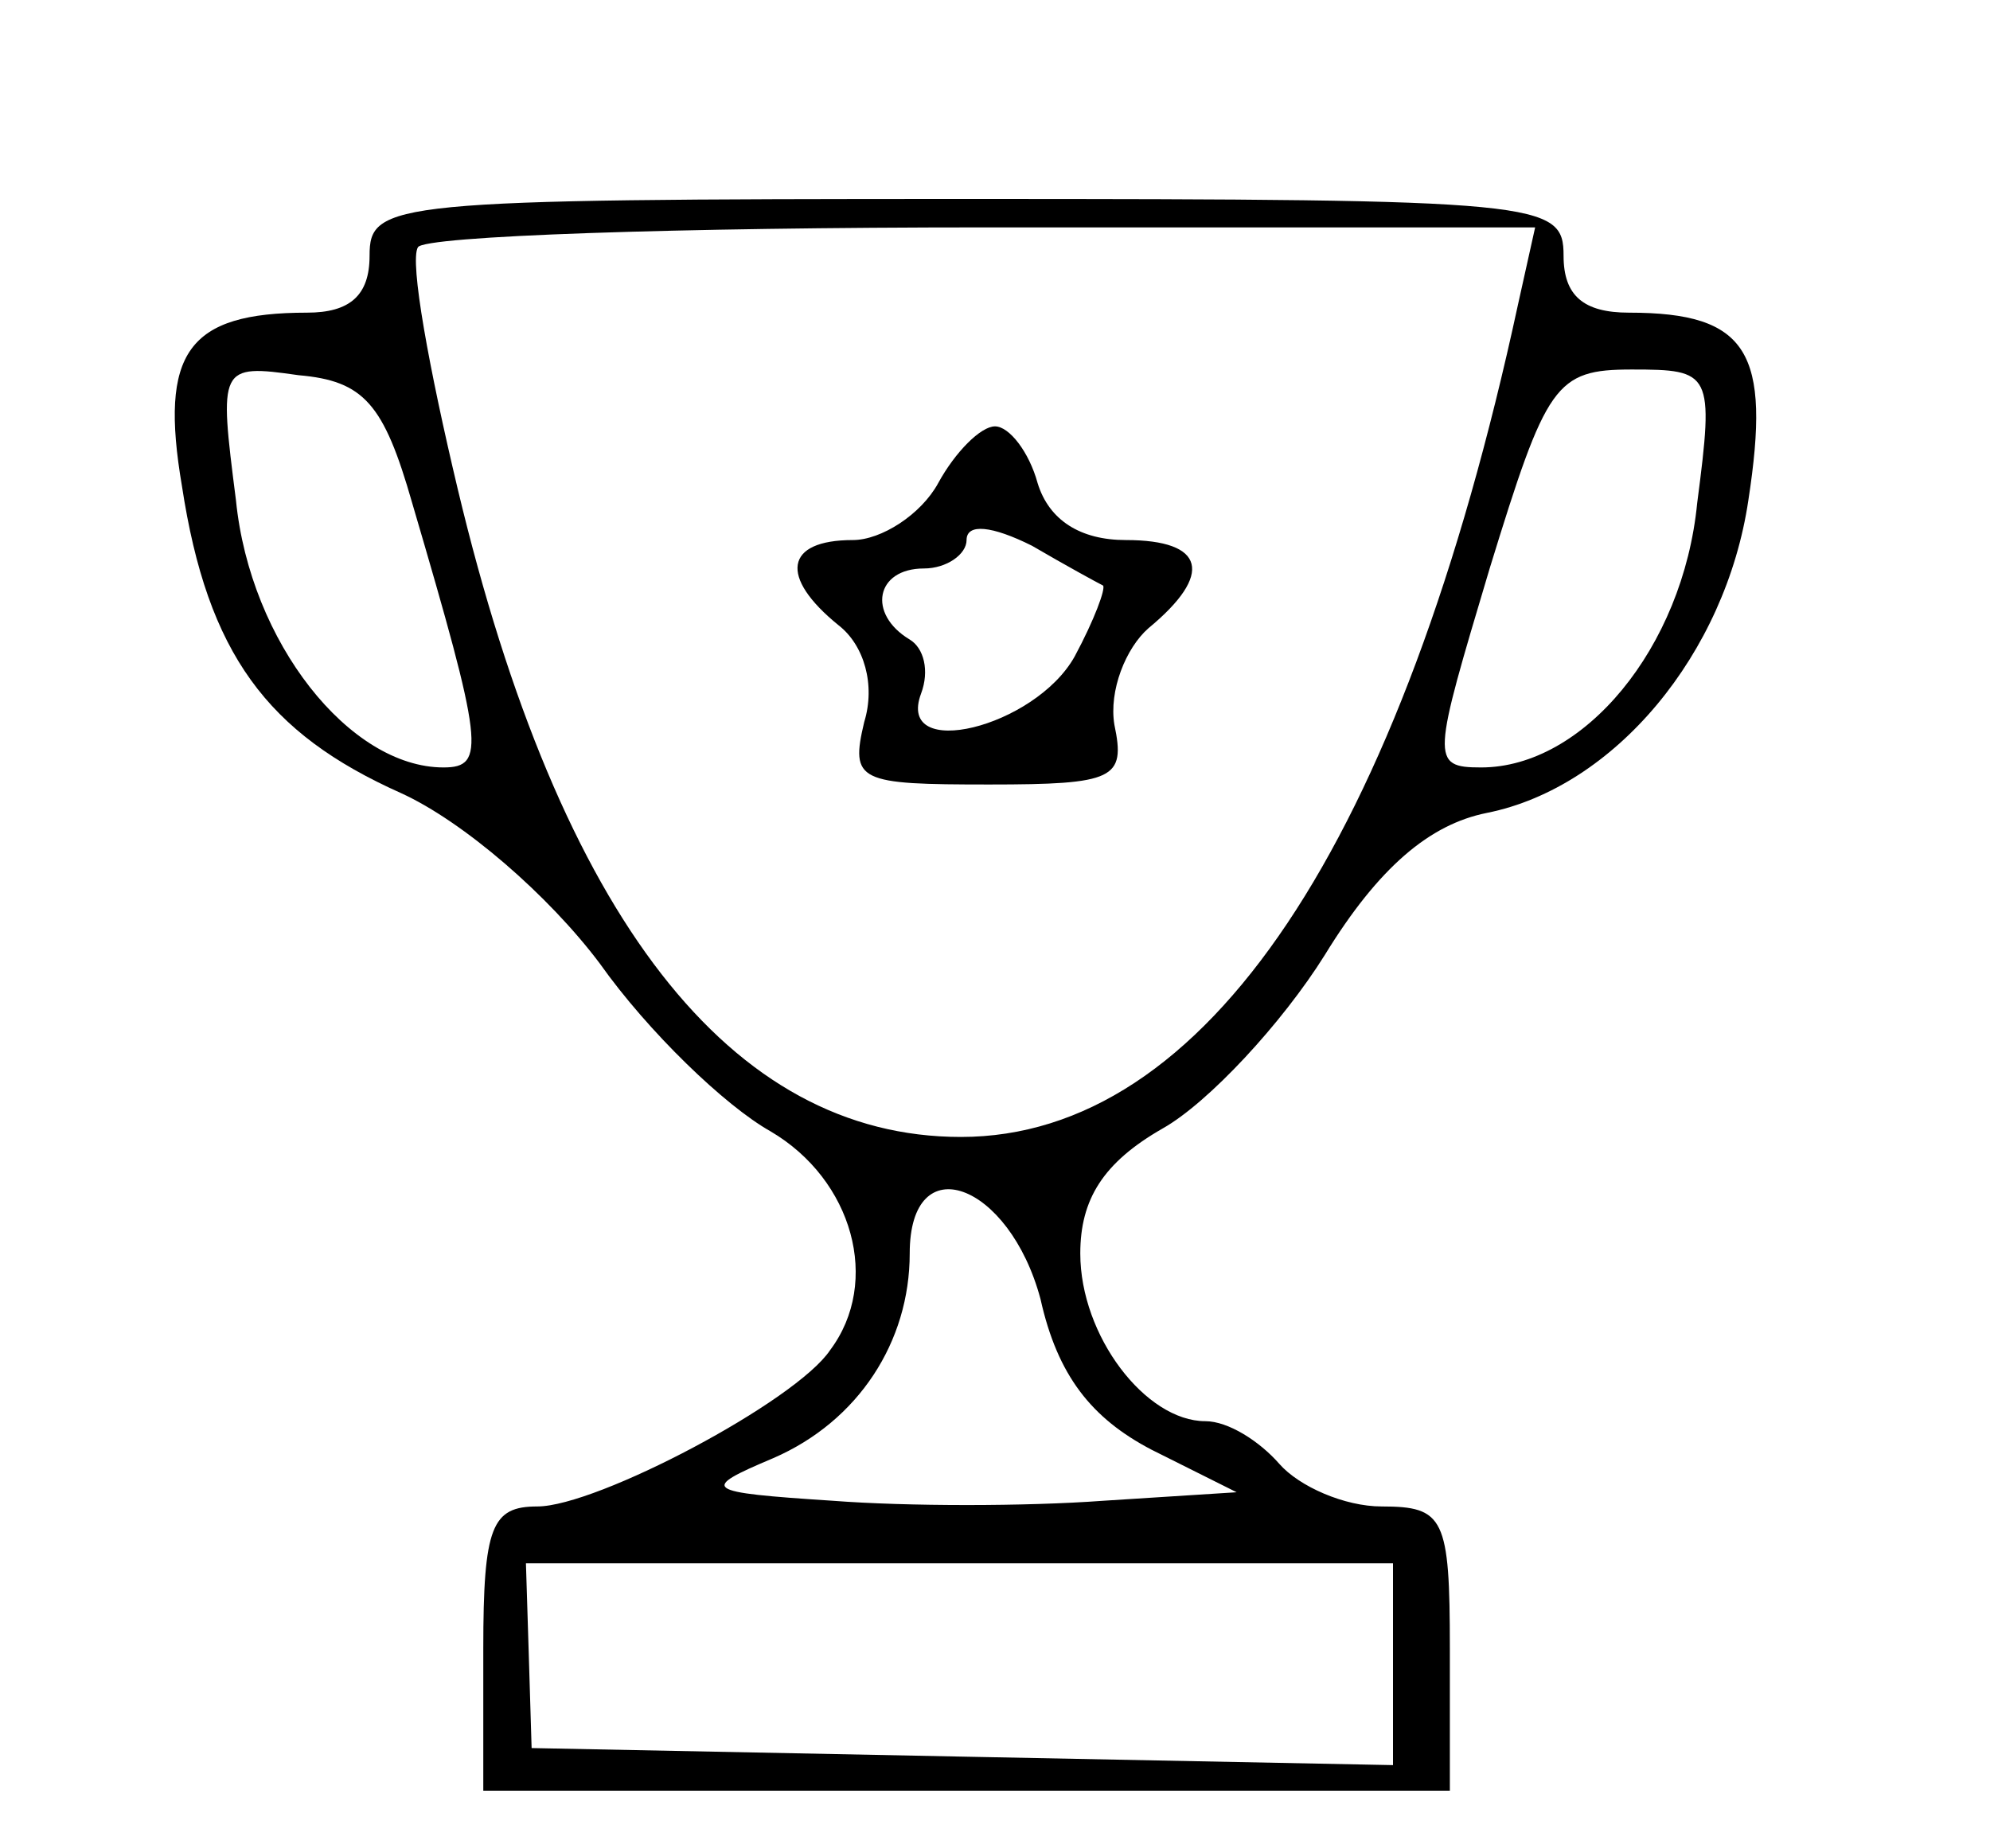
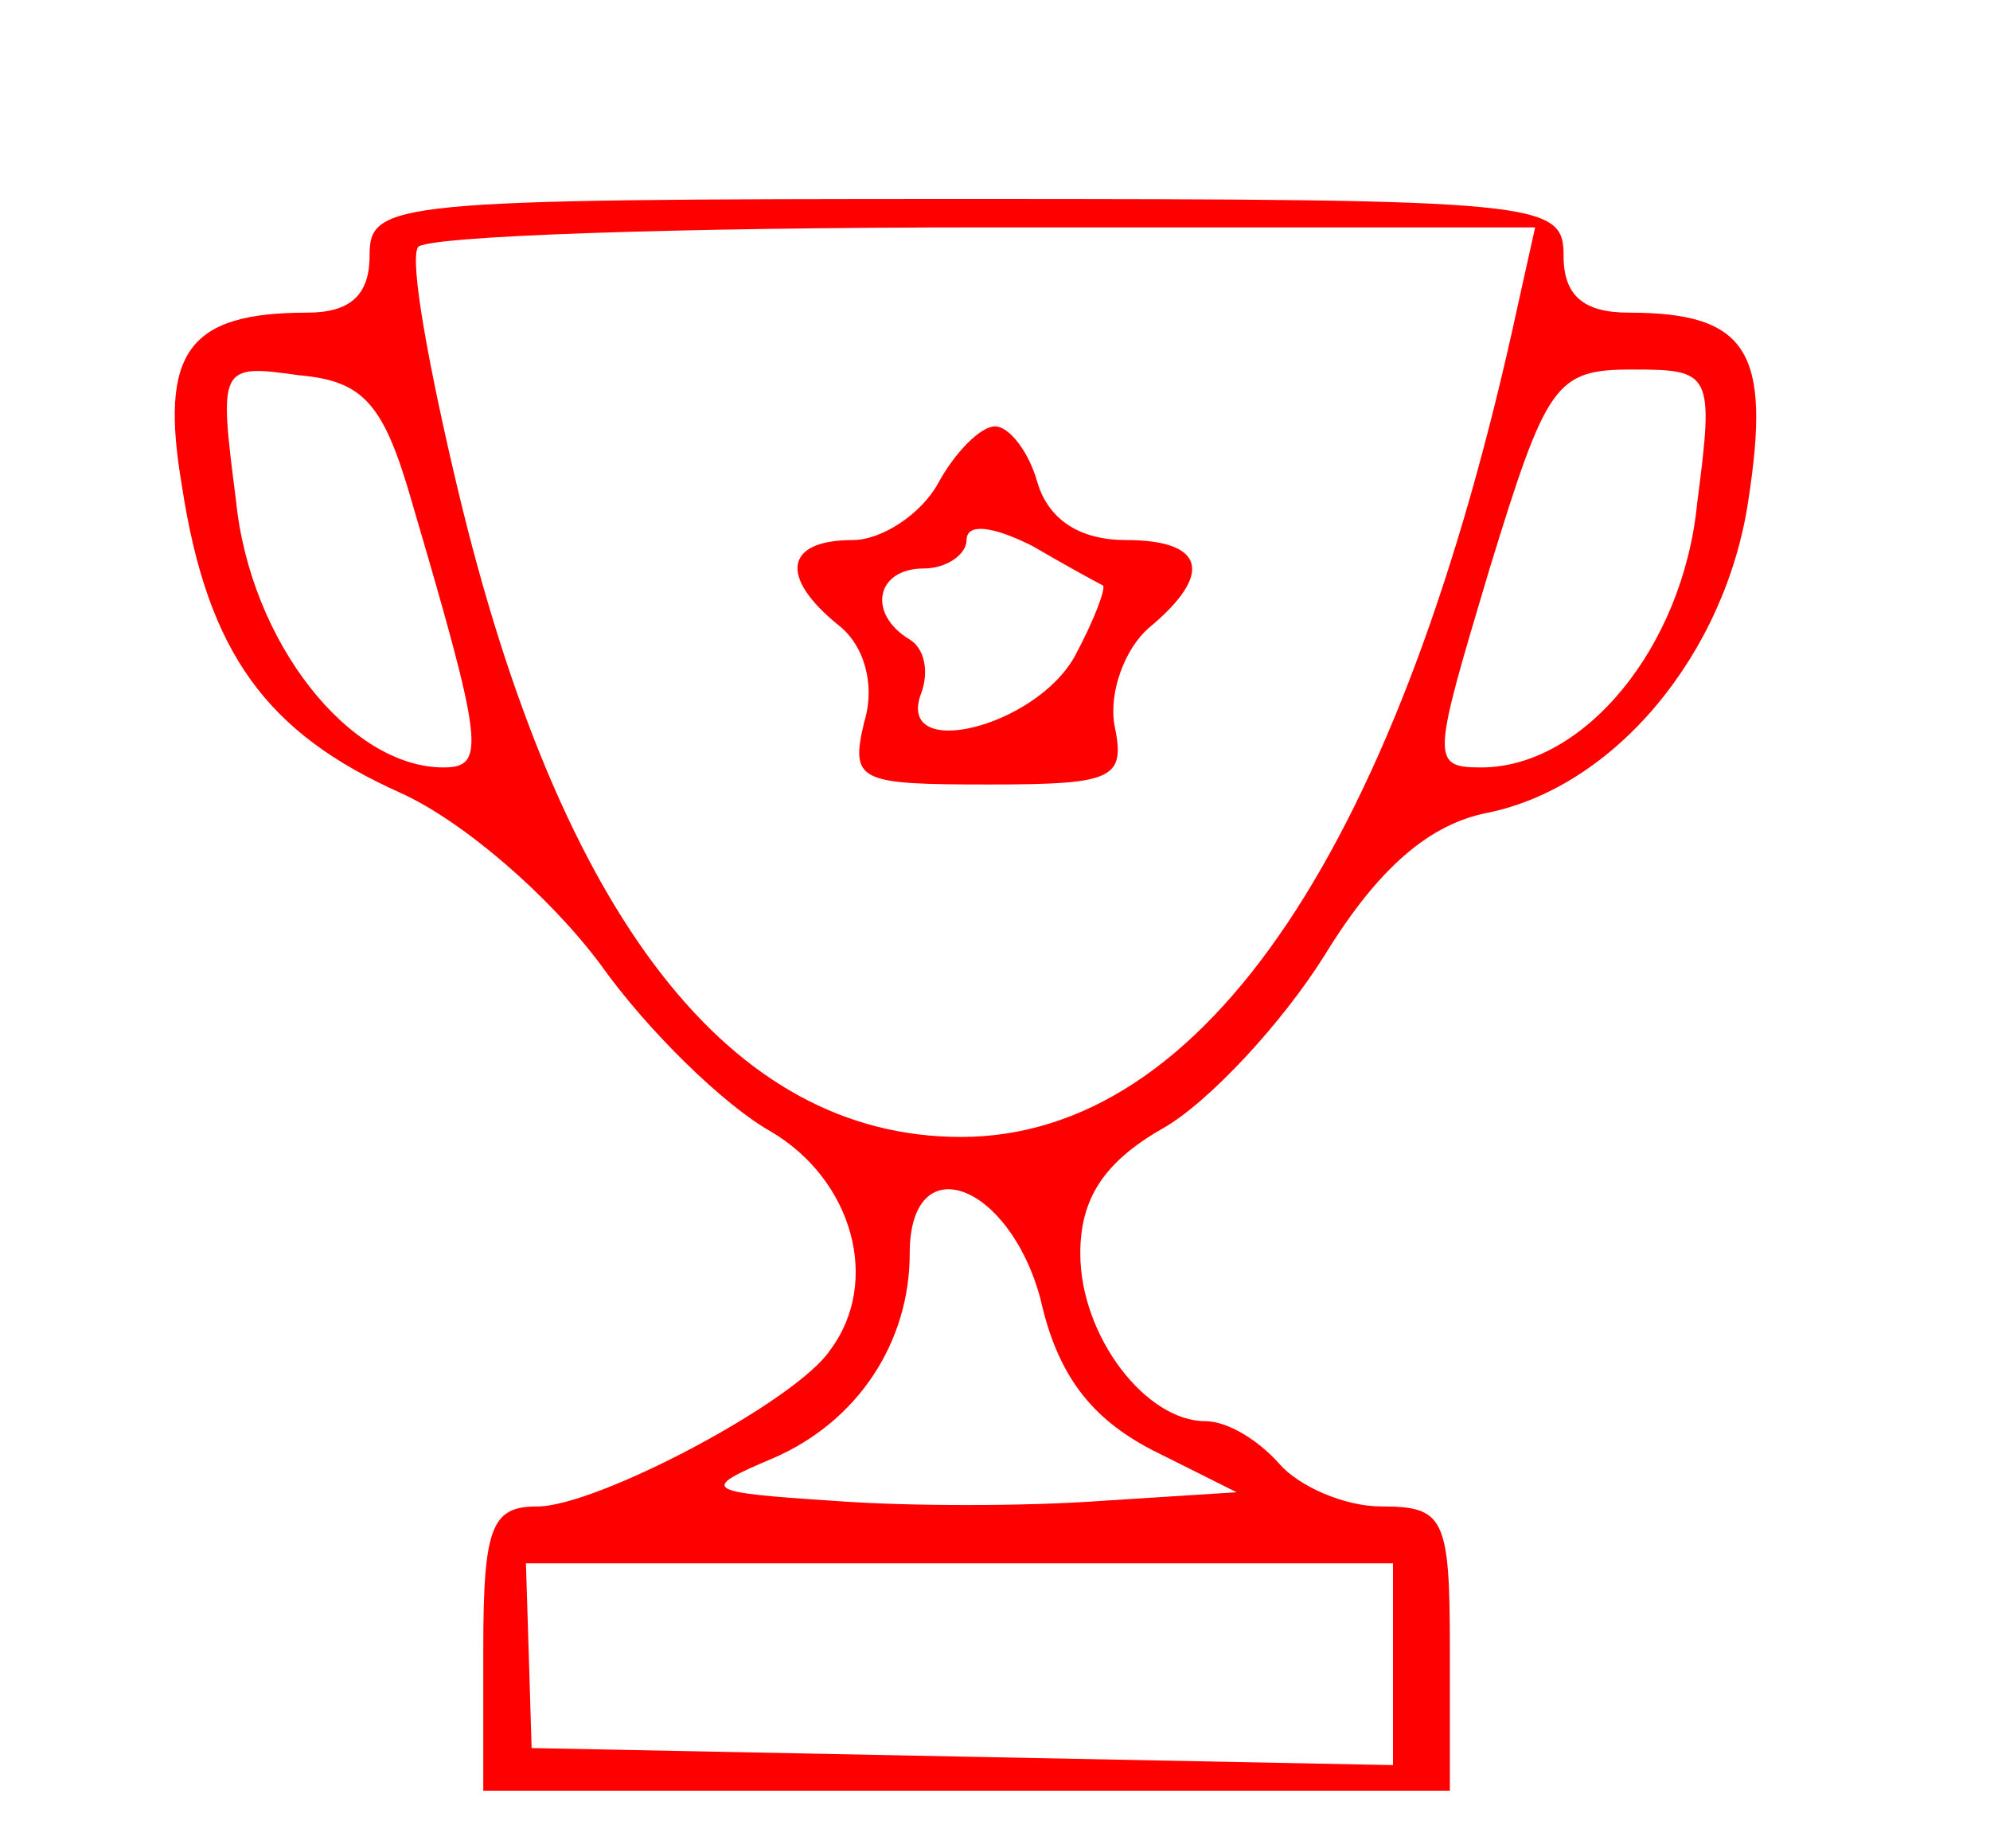
<svg xmlns="http://www.w3.org/2000/svg" version="1.0" width="70pt" height="65pt" viewBox="0 0 70 65" preserveAspectRatio="xMidYMid meet">
-   <g transform="translate(0,65) scale(0.1,-0.1)" fill="#000000" stroke="none">
+   <g transform="translate(0,65) scale(0.1,-0.1)" fill="red" stroke="none">
    <path d="M130 560 c0 -14 -7 -20 -22 -20 -42 0 -52 -14 -44 -61 9 -59 30 -87 77 -108 22 -10 52 -36 70 -60 17 -24 44 -50 60 -59 29 -17 39 -53 21 -77 -12 -18 -82 -55 -103 -55 -16 0 -19 -7 -19 -50 l0 -50 170 0 170 0 0 50 c0 46 -2 50 -24 50 -13 0 -29 7 -36 15 -7 8 -18 15 -26 15 -21 0 -44 30 -44 59 0 19 8 32 29 44 16 9 42 37 57 61 19 31 37 46 57 50 45 9 84 56 92 110 8 52 0 66 -42 66 -16 0 -23 6 -23 20 0 19 -7 20 -210 20 -203 0 -210 -1 -210 -20z m404 -17 c-41 -190 -110 -293 -196 -293 -81 0 -141 77 -177 228 -10 42 -17 80 -14 85 2 4 92 7 199 7 l194 0 -6 -27z m-389 -70 c25 -85 26 -93 11 -93 -33 0 -68 44 -73 94 -6 47 -6 48 22 44 23 -2 30 -10 40 -45z m452 0 c-5 -51 -40 -93 -76 -93 -18 0 -17 3 3 70 20 65 23 70 50 70 28 0 29 -1 23 -47z m-231 -280 c6 -27 18 -42 39 -53 l30 -15 -47 -3 c-27 -2 -69 -2 -95 0 -46 3 -47 4 -21 15 30 13 48 41 48 72 0 38 35 25 46 -16z m124 -128 l0 -36 -152 3 -151 3 -1 33 -1 32 153 0 152 0 0 -35z" />
    <path d="M330 480 c-6 -11 -20 -20 -30 -20 -24 0 -26 -13 -5 -30 9 -7 13 -21 9 -34 -5 -21 -2 -22 44 -22 44 0 48 2 44 21 -2 12 4 27 12 34 23 19 20 31 -8 31 -16 0 -27 7 -31 20 -3 11 -10 20 -15 20 -5 0 -14 -9 -20 -20z m58 -36 c1 -1 -3 -12 -10 -25 -14 -25 -63 -37 -54 -13 3 8 1 16 -4 19 -15 9 -12 25 5 25 8 0 15 5 15 10 0 6 9 5 23 -2 12 -7 23 -13 25 -14z" />
  </g>
</svg>
